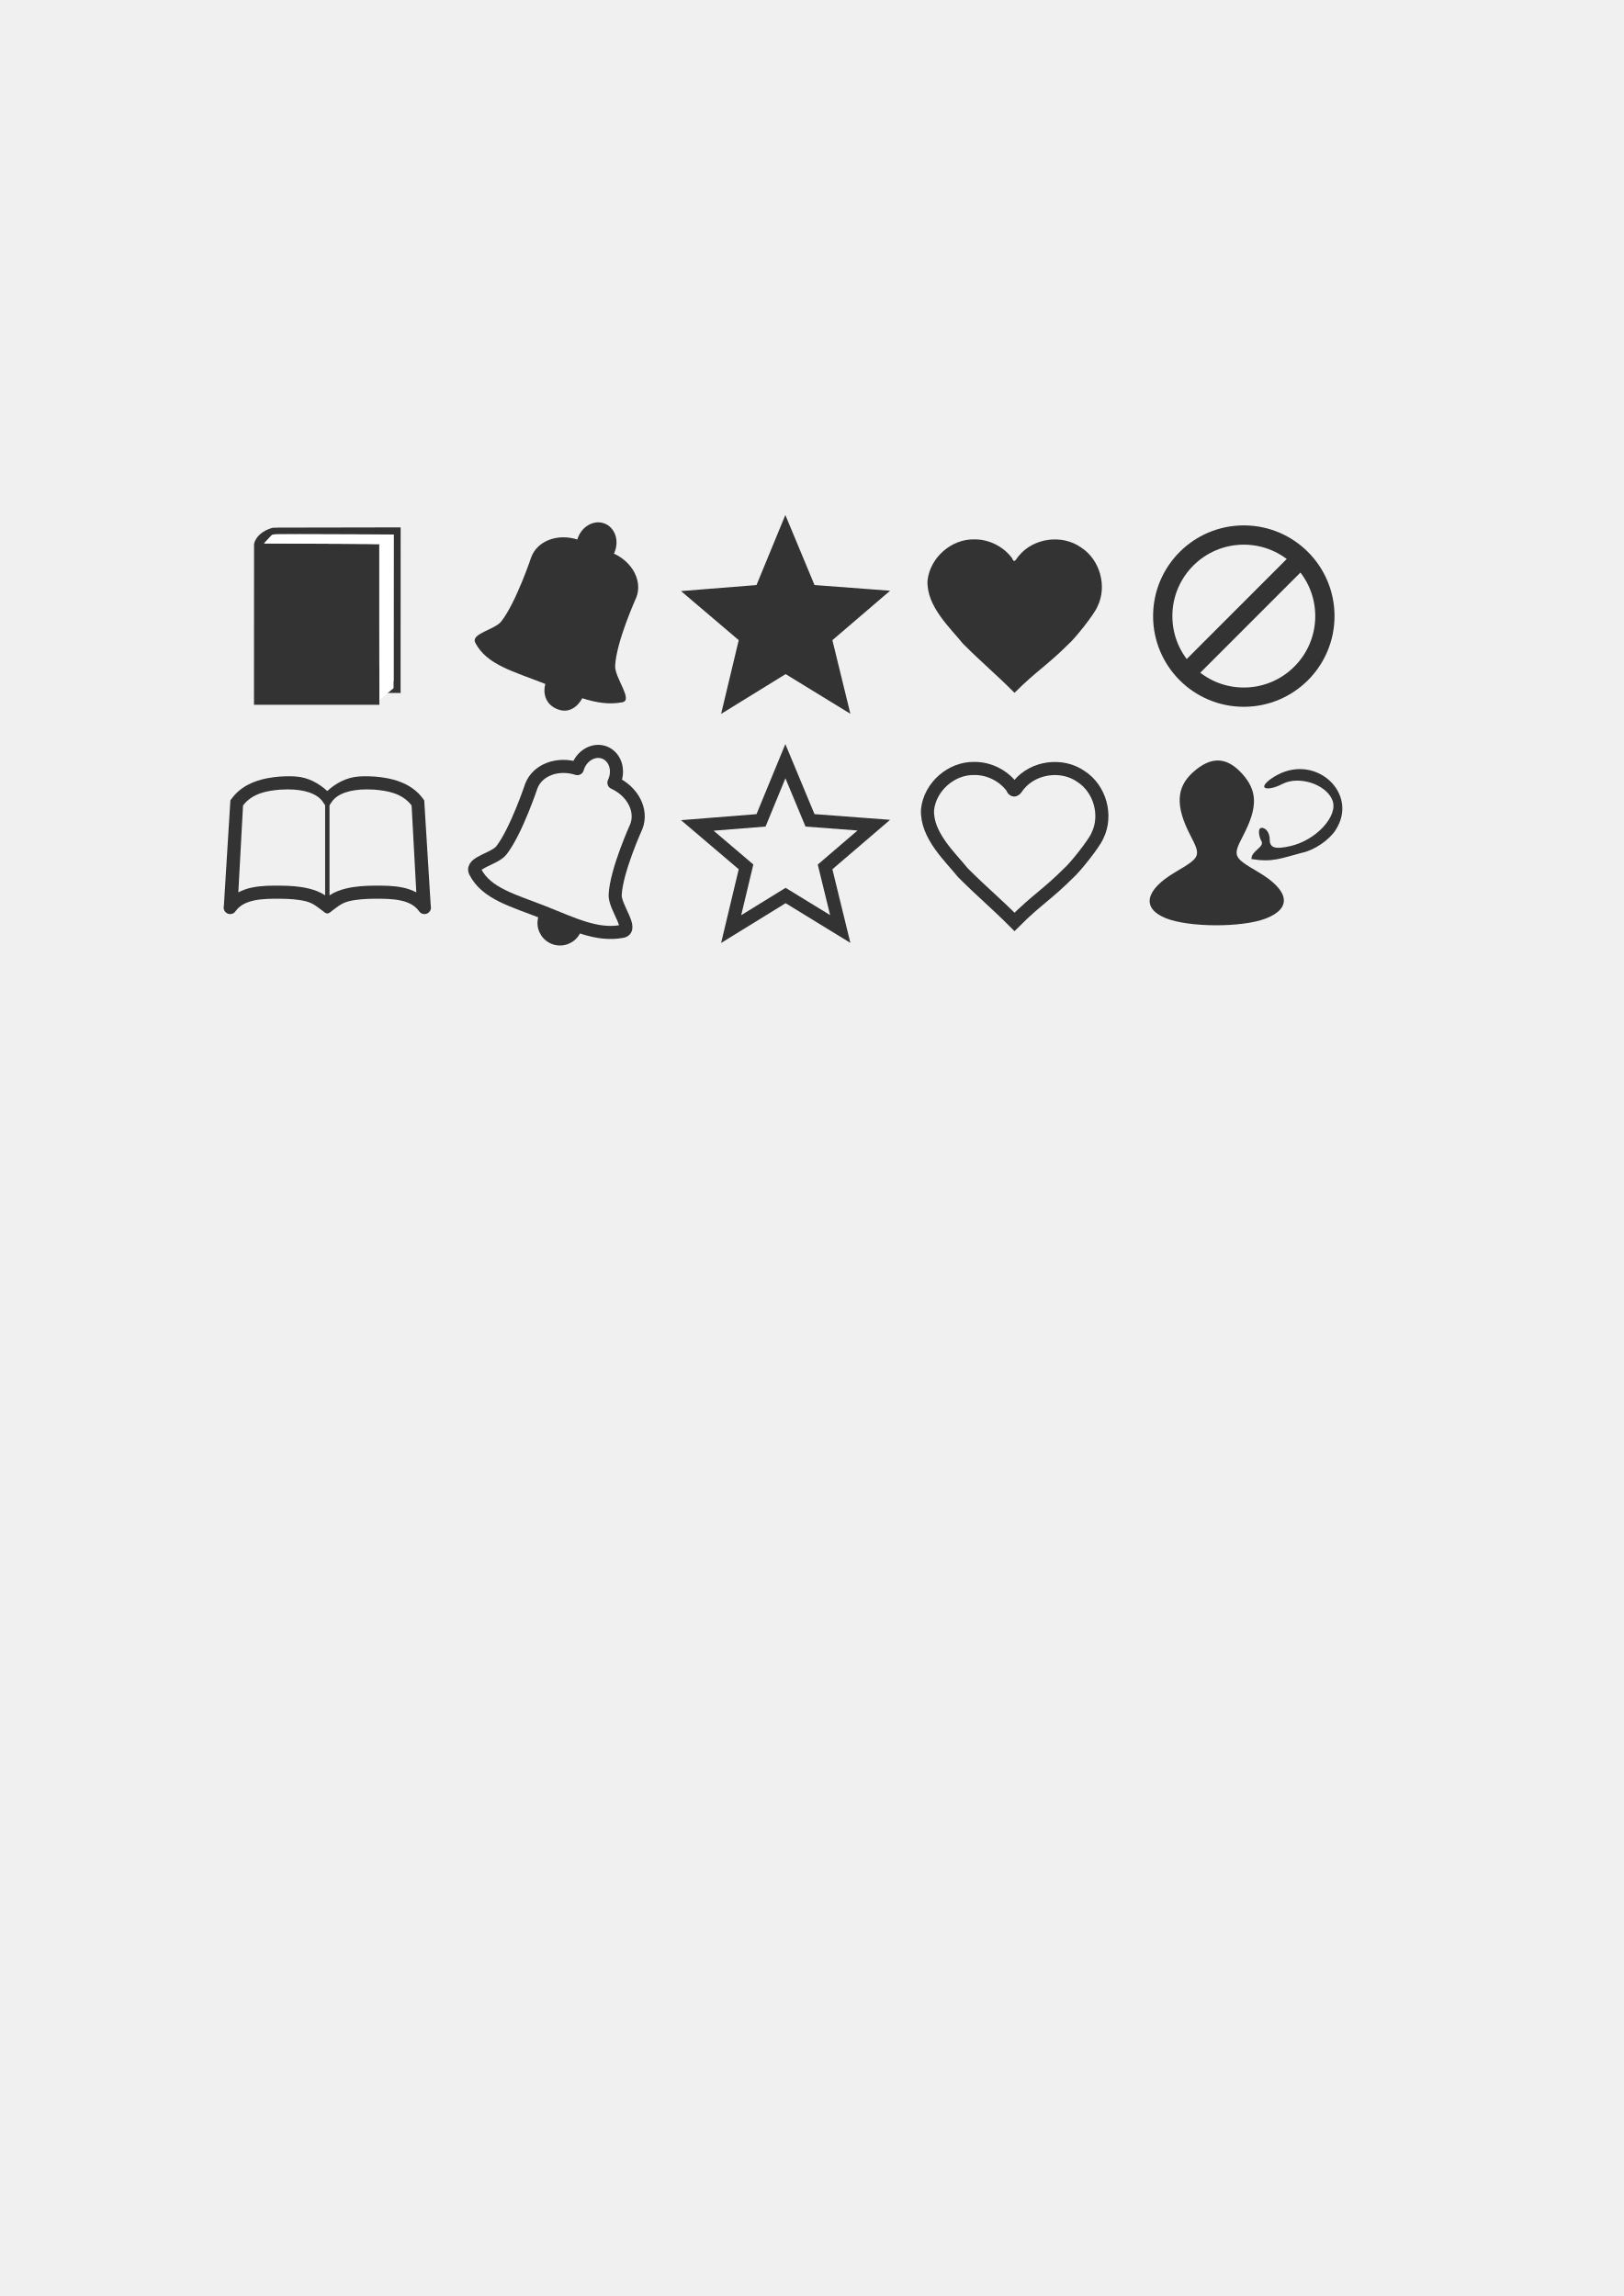
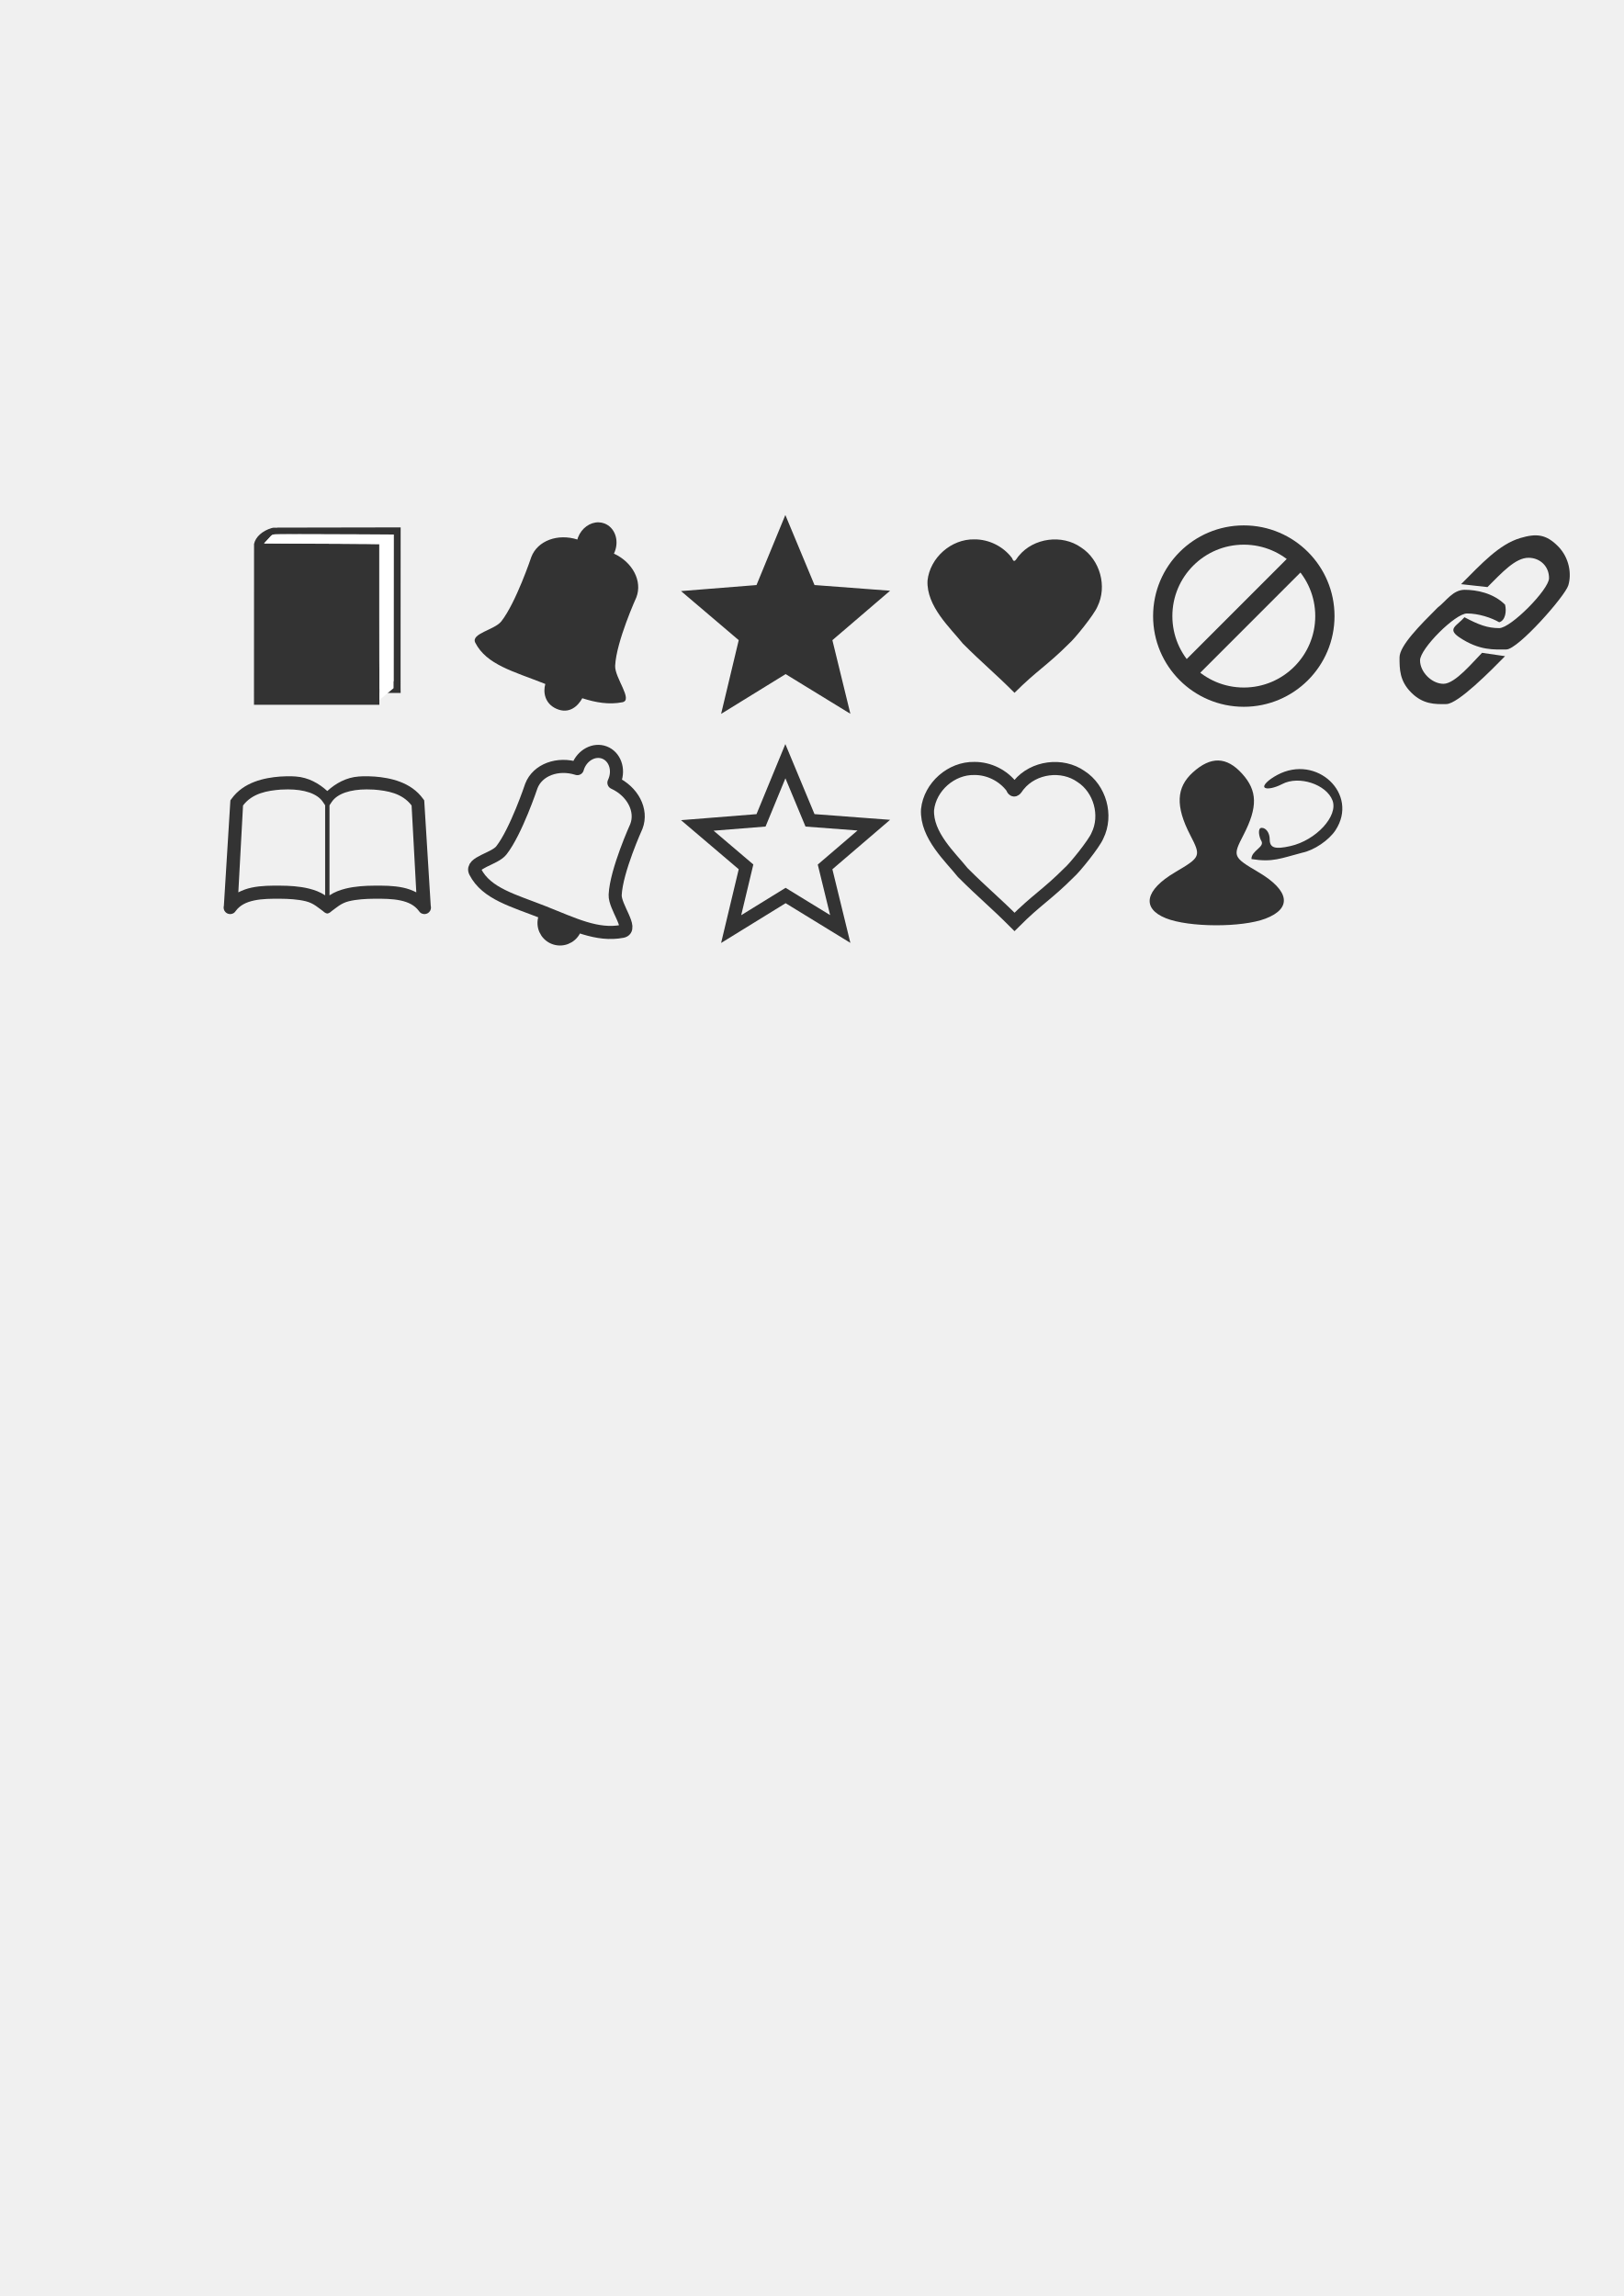
<svg xmlns="http://www.w3.org/2000/svg" width="744.094" height="1052.362" id="svg5768" version="1.1">
  <defs id="defs5770">
    </defs>
  <g id="layer1" style="display:inline">
+     <rect style="fill:#000000;fill-opacity:0;stroke:none;display:inline" id="rect5918-1-1-59" width="100" height="100.043" x="630.371" y="234.034" />
    <rect style="fill:#000000;fill-opacity:0;stroke:none" id="rect5918-1-1" width="100" height="100.043" x="205" y="232.362" />
    <rect style="fill:#000000;fill-opacity:0;stroke:none" id="rect5918-1" width="100" height="100.043" x="415" y="337.362" />
    <rect style="fill:#000000;fill-opacity:0;stroke:none" id="rect5918" width="100" height="100.043" x="520" y="232.362" />
    <rect y="232.362" x="310" height="100" width="100" id="rect4232-7-7" style="fill:#4d4d4d;fill-opacity:0;fill-rule:nonzero;stroke:none" />
    <path style="fill:#333333;fill-opacity:1;stroke:#333333;stroke-width:9.347;stroke-miterlimit:4;stroke-opacity:1;stroke-dasharray:none" id="path7215" d="m 212.147,242.215 -39.613,-22.882 -38.234,24.972 9.455,-44.685 -35.534,-28.665 45.371,-4.812 16.278,-42.678 18.68,41.768 45.616,2.243 -33.998,30.709 z" transform="matrix(0.6417186,0.01673084,-0.01673084,0.6417186,252.9732,161.8152)" />
    <path style="fill:none;stroke:#333333;stroke-width:6;stroke-linecap:butt;stroke-miterlimit:3.6;stroke-opacity:1;stroke-dasharray:none" d="m 446.525,352.219 c -10.565,-0.233 -20.345,8.381 -21.468,18.885 -0.598,11.802 10.633,21.885 16.176,28.861 9.347,9.352 14.34,13.236 23.687,22.588 10.201,-10.206 14.805,-12.382 25.006,-22.588 2.506,-2.118 11.54,-13.329 12.992,-16.925 4.59,-9.294 1.191,-21.506 -7.503,-27.125 -8.689,-6.126 -21.723,-4.405 -28.494,3.812 -1.222,1.34 -2.068,3.943 -3.152,1.049 -4.005,-5.338 -10.566,-8.609 -17.244,-8.557 z" id="path8152" />
    <rect style="fill:#000000;fill-opacity:0;stroke:none" id="rect5918-1-6" width="100" height="100.043" x="415" y="232.362" />
    <path style="fill:#333333;fill-opacity:1;stroke:none" d="m 446.525,247.219 c -10.565,-0.233 -20.345,8.381 -21.468,18.885 -0.598,11.802 10.633,21.885 16.176,28.861 9.347,9.352 14.34,13.236 23.687,22.588 10.201,-10.206 14.805,-12.382 25.006,-22.588 2.506,-2.118 11.54,-13.329 12.992,-16.925 4.59,-9.294 1.191,-21.506 -7.503,-27.125 -8.689,-6.126 -21.723,-4.405 -28.494,3.812 -1.222,1.34 -2.068,3.943 -3.152,1.049 -4.005,-5.338 -10.566,-8.609 -17.244,-8.557 z" id="path8152-0" />
    <rect y="337.362" x="310" height="100" width="100" id="rect4232-7-7-1" style="fill:#4d4d4d;fill-opacity:0;fill-rule:nonzero;stroke:none" />
    <path style="fill:none;stroke:#333333;stroke-width:9.347;stroke-miterlimit:4;stroke-opacity:1;stroke-dasharray:none" id="path7215-4" d="m 212.147,242.215 -39.613,-22.882 -38.234,24.972 9.455,-44.685 -35.534,-28.665 45.371,-4.812 16.278,-42.678 18.68,41.768 45.616,2.243 -33.998,30.709 z" transform="matrix(0.6417186,0.01673084,-0.01673084,0.6417186,252.9731,266.8152)" />
    <g id="g8845" transform="matrix(0.9407044,-0.1812141,0.1812141,0.9407044,-165.3943,290.36)" style="fill:#333333;fill-opacity:1">
      <path style="fill:#333333;fill-opacity:1;fill-rule:nonzero;stroke:none" d="m 139.344,244.406 c -3.899,-0.098 -7.8,2.598 -9.469,6.938 -0.119,0.309 -0.19,0.627 -0.281,0.938 -9.013,-2.856 -18.237,0.543 -21.094,7.969 0,0 -6.977,20.874 -13.75,29.531 -3.098,3.96 -14.109,5.572 -11.938,9.812 5.171,10.1 17.59,13.164 31.312,18.594 0.273,0.108 0.51,0.204 0.781,0.312 -1.048,3.636 -0.342,8.882 4.969,11.312 6.075,2.78 10.128,-1.388 11.969,-4.781 6.266,2.009 12.19,3.028 18.375,1.844 5.098,-0.976 -3.569,-11.212 -3.312,-16.719 0.517,-11.108 9.719,-31.375 9.719,-31.375 2.851,-7.411 -1.711,-16.1 -10.281,-20.031 0.145,-0.299 0.284,-0.62 0.406,-0.938 2.054,-5.341 -0.066,-11.085 -4.719,-12.875 -0.872,-0.336 -1.788,-0.509 -2.688,-0.531 z" transform="matrix(1.024997,0.1974519,-0.1974519,1.024997,366.2226,-243.4296)" id="rect4060" />
    </g>
    <rect style="fill:#000000;fill-opacity:0;stroke:none" id="rect5918-1-1-5" width="100" height="100.043" x="205" y="337.362" />
    <g id="g8845-8" transform="matrix(0.9407044,-0.1812141,0.1812141,0.9407044,-165.3943,395.36)" style="fill:none;stroke:#333333;stroke-width:6.263;stroke-linecap:round;stroke-linejoin:round;stroke-miterlimit:10;stroke-opacity:1;stroke-dasharray:none">
      <path id="rect4060-3" d="m 463.435,35.665 c -4.416,-2.753 -10.548,-0.889 -13.709,4.179 -0.183,0.293 -0.333,0.609 -0.488,0.909 -8.674,-4.707 -18.801,-3.044 -23.196,4.004 0,0 -11.254,20.003 -19.906,27.539 -3.958,3.447 -15.592,2.933 -14.204,7.708 3.306,11.373 15.444,16.966 28.437,25.241 12.993,8.275 22.928,16.018 35.289,16.032 5.419,0.006 -1.436,-12.204 -0.086,-17.798 2.723,-11.284 16.156,-30.238 16.156,-30.238 4.385,-7.034 1.407,-16.827 -6.601,-22.549 0.208,-0.278 0.401,-0.579 0.588,-0.88 3.16,-5.069 2.134,-11.396 -2.282,-14.149 z" style="fill:none;stroke:#333333;stroke-width:6.263;stroke-linecap:round;stroke-linejoin:round;stroke-miterlimit:10;stroke-opacity:1;stroke-dasharray:none" />
      <path id="path8840-8" d="m 420.497,107.883 c -2.02,3.477 -1.007,7.95 2.391,10.197 3.397,2.247 7.926,1.44 10.336,-1.78 l -12.726,-8.417 z" style="fill:#333333;fill-opacity:1;stroke:#333333;stroke-width:6.263;stroke-linecap:round;stroke-linejoin:round;stroke-miterlimit:10;stroke-opacity:1;stroke-dasharray:none" />
    </g>
    <rect style="fill:#000000;fill-opacity:0;stroke:none" id="rect5918-17" width="100" height="100.043" x="100" y="337.362" />
    <path style="font-size:medium;font-style:normal;font-variant:normal;font-weight:normal;font-stretch:normal;text-indent:0;text-align:start;text-decoration:none;line-height:normal;letter-spacing:normal;word-spacing:normal;text-transform:none;direction:ltr;block-progression:tb;writing-mode:lr-tb;text-anchor:start;baseline-shift:baseline;color:#000000;fill:#333333;fill-opacity:1;stroke:none;stroke-width:6;marker:none;visibility:visible;display:inline;overflow:visible;enable-background:accumulate;font-family:Sans;-inkscape-font-specification:Sans" d="m 131.062,355.814 c -0.914,0.023 -1.84,0.065 -2.75,0.125 l -0.031,0 -0.031,0 c -6.975,0.552 -16.609,2.44 -22.188,10.25 l -0.469,0.625 -0.062,0.812 -2.938,47.562 c -0.011,0.021 -0.021,0.042 -0.031,0.062 -0.111,0.46 -0.111,0.946 0,1.406 0.01,0.021 0.021,0.042 0.031,0.062 0.018,0.074 0.039,0.147 0.062,0.219 0.01,0.021 0.021,0.042 0.031,0.062 0.018,0.074 0.039,0.147 0.062,0.219 0.01,0.021 0.021,0.042 0.031,0.062 0.039,0.075 0.08,0.148 0.125,0.219 0.01,0.011 0.021,0.021 0.031,0.031 0.091,0.155 0.196,0.301 0.312,0.438 0.021,0.021 0.041,0.042 0.062,0.062 0.05,0.054 0.102,0.106 0.156,0.156 0.021,0.011 0.042,0.021 0.062,0.031 0.05,0.054 0.102,0.106 0.156,0.156 0.021,0.011 0.042,0.021 0.062,0.031 0.061,0.044 0.123,0.086 0.188,0.125 0.021,0.011 0.042,0.021 0.062,0.031 0.071,0.045 0.144,0.086 0.219,0.125 0.021,0.011 0.042,0.021 0.062,0.031 0.072,0.024 0.145,0.044 0.219,0.062 0.021,0.011 0.042,0.021 0.062,0.031 0.163,0.056 0.33,0.098 0.5,0.125 0.196,0.03 0.395,0.04 0.594,0.031 0.031,4.9e-4 0.063,4.9e-4 0.094,0 0.074,-0.018 0.147,-0.039 0.219,-0.062 0.021,2.2e-4 0.042,2.2e-4 0.062,0 0.074,-0.018 0.147,-0.039 0.219,-0.062 0.021,2.2e-4 0.042,2.2e-4 0.062,0 0.172,-0.048 0.339,-0.11 0.5,-0.188 0.021,-0.01 0.042,-0.021 0.062,-0.031 0.075,-0.039 0.148,-0.08 0.219,-0.125 0.021,-0.01 0.042,-0.021 0.062,-0.031 0.145,-0.102 0.281,-0.217 0.406,-0.344 0.011,-0.01 0.021,-0.021 0.031,-0.031 0.055,-0.06 0.107,-0.123 0.156,-0.188 0.115,-0.126 0.22,-0.262 0.312,-0.406 1.951,-2.627 4.825,-4.009 8.438,-4.781 3.687,-0.788 7.976,-0.806 11.969,-0.781 3.733,0.024 8.038,0.258 11.688,1.156 3.649,0.898 5.804,3.072 7.844,4.5 0,0 0.964,1.007 1.938,1.094 l 0,0.031 c 0.021,0 0.042,9e-4 0.062,0 0.021,9e-4 0.042,0 0.062,0 l 0,-0.031 c 0.974,-0.087 1.938,-1.094 1.938,-1.094 2.04,-1.428 4.195,-3.602 7.844,-4.5 3.649,-0.898 7.955,-1.133 11.688,-1.156 3.993,-0.025 8.282,-0.007 11.969,0.781 3.612,0.772 6.486,2.154 8.438,4.781 0.092,0.144 0.197,0.28 0.312,0.406 0.05,0.065 0.102,0.127 0.156,0.188 0.01,0.011 0.021,0.021 0.031,0.031 0.125,0.126 0.261,0.241 0.406,0.344 0.021,0.011 0.042,0.021 0.062,0.031 0.071,0.045 0.144,0.086 0.219,0.125 0.021,0.011 0.042,0.021 0.062,0.031 0.161,0.077 0.328,0.14 0.5,0.188 0.021,2.2e-4 0.042,2.2e-4 0.062,0 0.072,0.024 0.145,0.044 0.219,0.062 0.021,2.2e-4 0.042,2.2e-4 0.062,0 0.072,0.024 0.145,0.044 0.219,0.062 0.031,4.9e-4 0.062,4.9e-4 0.094,0 0.198,0.009 0.398,-10e-4 0.594,-0.031 0.17,-0.027 0.337,-0.069 0.5,-0.125 0.021,-0.01 0.042,-0.021 0.062,-0.031 0.074,-0.018 0.147,-0.039 0.219,-0.062 0.021,-0.01 0.042,-0.021 0.062,-0.031 0.075,-0.039 0.148,-0.08 0.219,-0.125 0.021,-0.01 0.042,-0.021 0.062,-0.031 0.064,-0.039 0.127,-0.081 0.188,-0.125 0.021,-0.01 0.042,-0.021 0.062,-0.031 0.054,-0.05 0.106,-0.102 0.156,-0.156 0.021,-0.01 0.042,-0.021 0.062,-0.031 0.054,-0.05 0.106,-0.102 0.156,-0.156 0.021,-0.021 0.042,-0.041 0.062,-0.062 0.117,-0.136 0.222,-0.283 0.312,-0.438 0.011,-0.01 0.021,-0.021 0.031,-0.031 0.045,-0.071 0.086,-0.144 0.125,-0.219 0.011,-0.021 0.021,-0.042 0.031,-0.062 0.024,-0.072 0.044,-0.145 0.062,-0.219 0.011,-0.021 0.021,-0.042 0.031,-0.062 0.024,-0.072 0.044,-0.145 0.062,-0.219 0.011,-0.021 0.021,-0.042 0.031,-0.062 0.111,-0.46 0.111,-0.946 0,-1.406 -0.01,-0.021 -0.021,-0.042 -0.031,-0.062 l -2.938,-47.562 -0.062,-0.812 -0.468,-0.625 c -5.579,-7.81 -15.212,-9.698 -22.188,-10.25 l -0.031,0 -0.031,0 c -1.82,-0.12 -3.664,-0.177 -5.469,-0.125 -0.602,0.017 -1.186,0.052 -1.781,0.094 -5.745,0.402 -10.612,3.155 -14.438,6.656 -3.826,-3.501 -8.693,-6.254 -14.438,-6.656 -0.595,-0.042 -1.18,-0.076 -1.781,-0.094 -0.902,-0.026 -1.805,-0.023 -2.719,0 z m 0.906,6 c 7.332,0.016 13.399,1.833 16.031,5.781 l 1,1.5 0,41.281 c -2.215,-1.487 -4.788,-2.449 -7.406,-3.094 -4.427,-1.09 -9.1,-1.319 -13.062,-1.344 -4.021,-0.025 -8.722,-0.068 -13.281,0.906 -2.061,0.44 -4.106,1.161 -6.031,2.156 l 2.156,-39.812 c 4.302,-5.666 11.146,-6.789 17.312,-7.281 0.022,-0.002 0.041,0.002 0.062,0 1.093,-0.071 2.171,-0.096 3.219,-0.094 z m 36.062,0 c 1.047,-0.002 2.126,0.023 3.219,0.094 0.022,0.002 0.041,-0.002 0.062,0 6.167,0.492 13.011,1.615 17.312,7.281 l 2.156,39.812 c -1.925,-0.995 -3.971,-1.716 -6.031,-2.156 -4.56,-0.975 -9.26,-0.932 -13.281,-0.906 -3.963,0.025 -8.636,0.254 -13.062,1.344 -2.618,0.645 -5.191,1.607 -7.406,3.094 l 0,-41.281 1,-1.5 c 2.632,-3.948 8.699,-5.765 16.031,-5.781 z" id="path8152-4-8" />
    <rect style="fill:#000000;fill-opacity:0;stroke:none" id="rect5918-17-7" width="100" height="100.043" x="100" y="232.362" />
    <g id="g3173" transform="matrix(1.084146,0,0,1.084146,-311.8464,-259.5539)">
      <path id="path3108" d="m 457,462.375 -52.188,0.094 c -0.033,0.014 -0.061,0.048 -0.094,0.062 -1.129,0.007 -1.4,-0.074 -1.781,0 -0.099,0.099 -0.316,0.09 -0.562,0.156 -3.774,1.128 -6.728,3.697 -7.344,6.688 l -0.031,68 53,0 0,-6 0,-3 0.062,-59 -48.812,-0.219 c 0,0 1.985,-1.991 2.844,-3.094 0.333,-0.428 0.914,-0.631 1.406,-0.719 0.492,-0.088 0.875,-0.062 0.875,-0.062 l 49.625,0.094 0,62 -1.5,1 -7.5,3.987 12,10e-5 -0.031,-1.987 z" style="font-size:medium;font-style:normal;font-variant:normal;font-weight:normal;font-stretch:normal;text-indent:0;text-align:start;text-decoration:none;line-height:normal;letter-spacing:normal;word-spacing:normal;text-transform:none;direction:ltr;block-progression:tb;writing-mode:lr-tb;text-anchor:start;baseline-shift:baseline;color:#000000;fill:#333333;fill-opacity:1;stroke:none;stroke-width:3;marker:none;visibility:visible;display:inline;overflow:visible;enable-background:accumulate;font-family:Sans;-inkscape-font-specification:Sans" />
      <path id="path3166" d="m 448.036,527.376 c -0.048,-0.048 -0.087,-13.093 -0.087,-28.988 l 0,-28.901 -5.642,-0.084 c -3.103,-0.046 -8.888,-0.084 -12.856,-0.085 -3.968,-8e-5 -12.383,-0.038 -18.701,-0.085 l -11.486,-0.085 1.233,-1.348 c 1.979,-2.164 2.099,-2.267 2.826,-2.423 0.761,-0.163 15.722,-0.185 36.955,-0.055 l 13.791,0.085 -0.032,30.994 -0.037,33.96 -6,5 z" style="fill:#ffffff;fill-opacity:1;stroke:none" />
    </g>
    <rect y="337.432" x="520.443" height="100" width="100" id="rect4232-7-7-1-9" style="fill:#4d4d4d;fill-opacity:0;fill-rule:nonzero;stroke:none;display:inline" />
    <path style="fill:#333333;fill-opacity:1" d="m 534.271,420.863 c -11.268,-4.529 -9.573,-12.919 4.26,-21.08 11.792,-6.958 11.939,-7.319 6.923,-17.019 -6.824,-13.195 -6.462,-21.817 1.205,-28.756 8.228,-7.446 15.448,-7.253 22.556,0.601 7.079,7.822 7.24,15.322 0.604,28.155 -5.016,9.7 -4.869,10.061 6.923,17.019 14.26,8.414 15.479,16.594 3.169,21.274 -10.889,4.14 -35.114,4.037 -45.64,-0.194 z m 39.236,-27.109 c -0.146,-3.842 6.169,-5.464 4.55,-8.294 -1.095,-1.772 -1.872,-6.027 0.144,-6.027 2.016,0 3.666,2.366 3.666,5.258 0,3.953 2.363,4.721 9.519,3.096 11.747,-2.668 21.985,-13.799 19.249,-20.929 -2.839,-7.398 -15.399,-11.496 -23.007,-7.506 -3.495,1.833 -7.133,2.554 -8.085,1.602 -0.952,-0.952 1.663,-3.547 5.811,-5.767 18.109,-9.691 37.525,8.773 26.661,25.354 -2.997,4.574 -9.838,9.202 -15.203,10.284 -9.947,2.587 -13.444,4.498 -23.306,2.928 z" id="path4324" />
    <path id="path4326" style="fill:none;stroke:#333333;stroke-width:8.83;stroke-miterlimit:4;stroke-opacity:1;stroke-dasharray:none" d="m 607.155,282.384 c 0,20.52 -16.635,37.155 -37.155,37.155 -20.52,0 -37.155,-16.635 -37.155,-37.155 0,-20.52 16.635,-37.155 37.155,-37.155 20.52,0 37.155,16.635 37.155,37.155 z m -65.381,27.991 56.744,-56.772" />
+     <path style="fill:#333333;fill-opacity:1" d="m 668.537,291.961 c -5.51,-3.84 -0.713,-5.192 2.571,-9.056 6.479,3.428 10.555,4.989 15.928,4.989 5.373,0 22.753,-17.663 22.836,-22.836 0.087,-5.373 -4.03,-9.403 -9.403,-9.403 -6.008,0 -12.09,6.717 -18.807,13.433 l -12.09,-1.343 c 9.403,-9.403 17.435,-18.258 27.147,-21.143 7.417,-2.203 11.809,-1.694 17.182,3.68 5.373,5.373 6.378,12.903 4.798,18.039 -1.535,4.989 -23.028,29.361 -28.402,29.361 -5.373,0 -12.325,0.719 -21.761,-5.72 z m -21.801,25.486 c -5.373,-5.373 -5.373,-10.747 -5.373,-16.12 0,-5.373 9.403,-14.777 17.463,-22.836 4.035,-3.102 7.004,-8.156 12.378,-8.156 5.373,0 13.145,1.439 18.519,6.813 0.73,2.822 0.249,7.223 -2.687,8.06 -3.558,-2.07 -9.403,-4.03 -14.777,-4.03 -5.373,0 -21.493,16.12 -21.493,21.493 0,5.373 5.373,10.747 10.747,10.747 5.373,0 13.625,-10.171 17.655,-14.201 l 10.555,1.535 c -6.395,6.518 -21.493,21.841 -26.889,21.956 -5.351,0.113 -10.724,0.113 -16.097,-5.26 z" id="use3197" />
  </g>
</svg>
